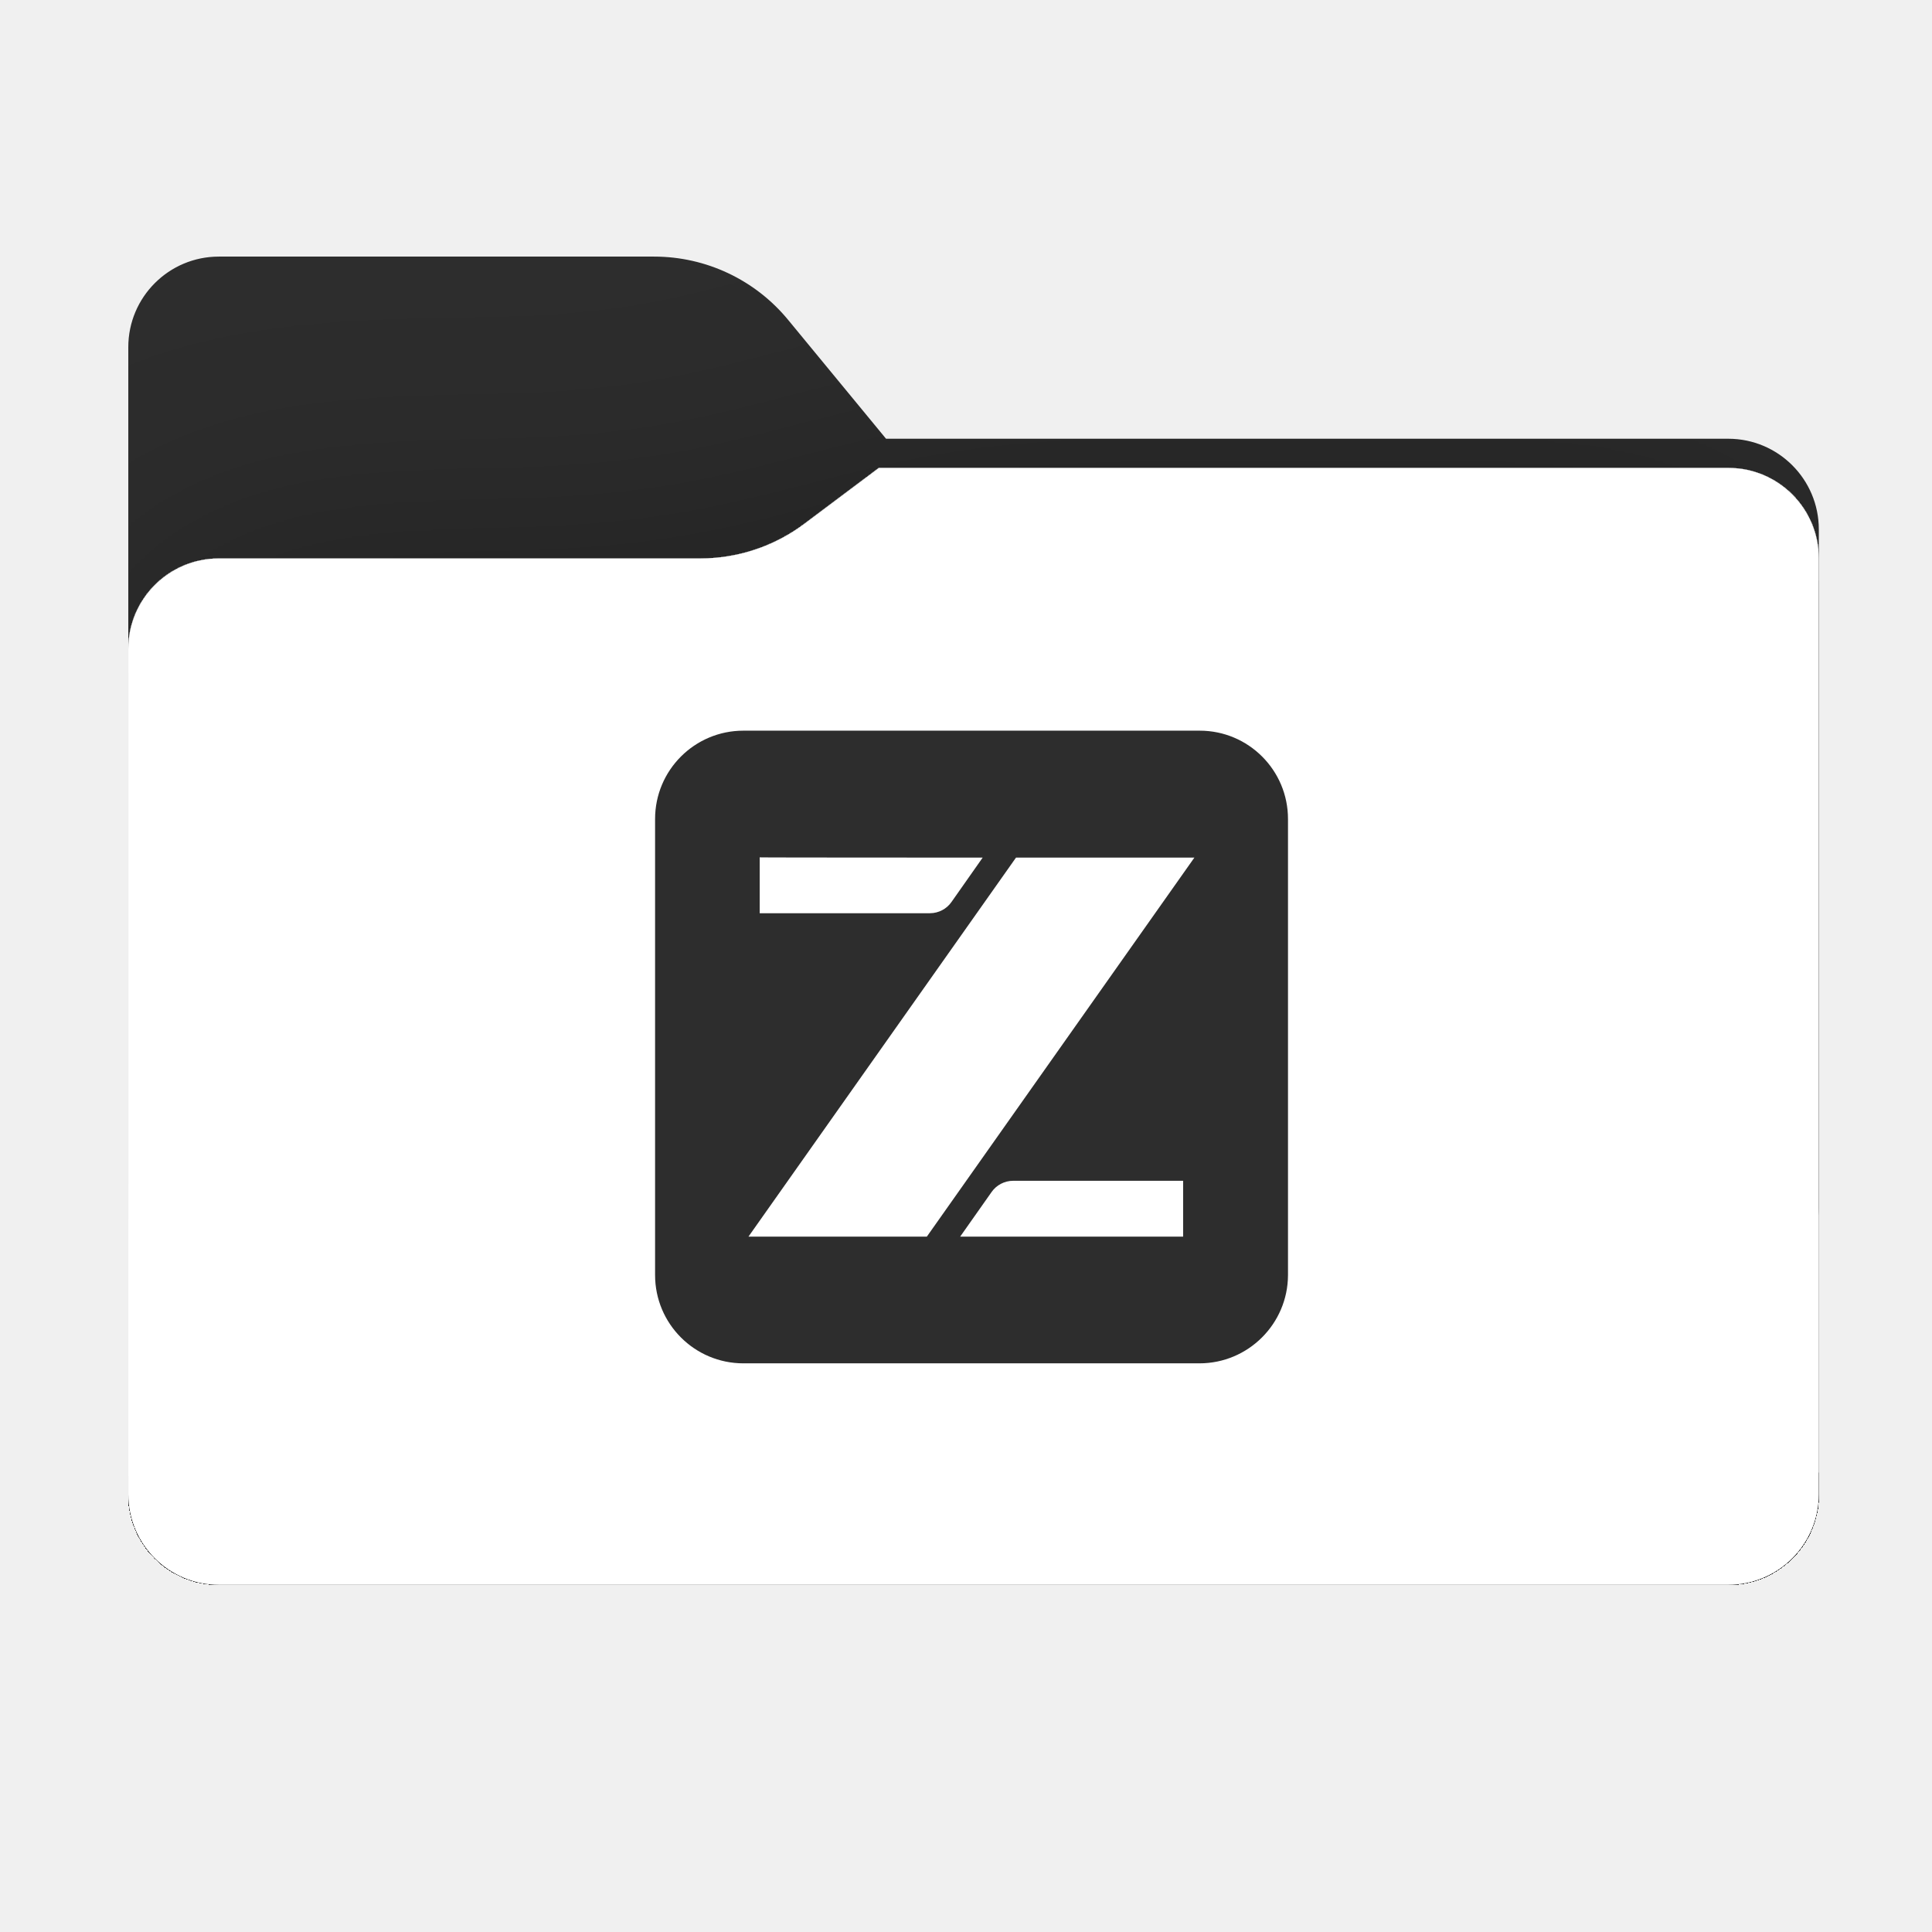
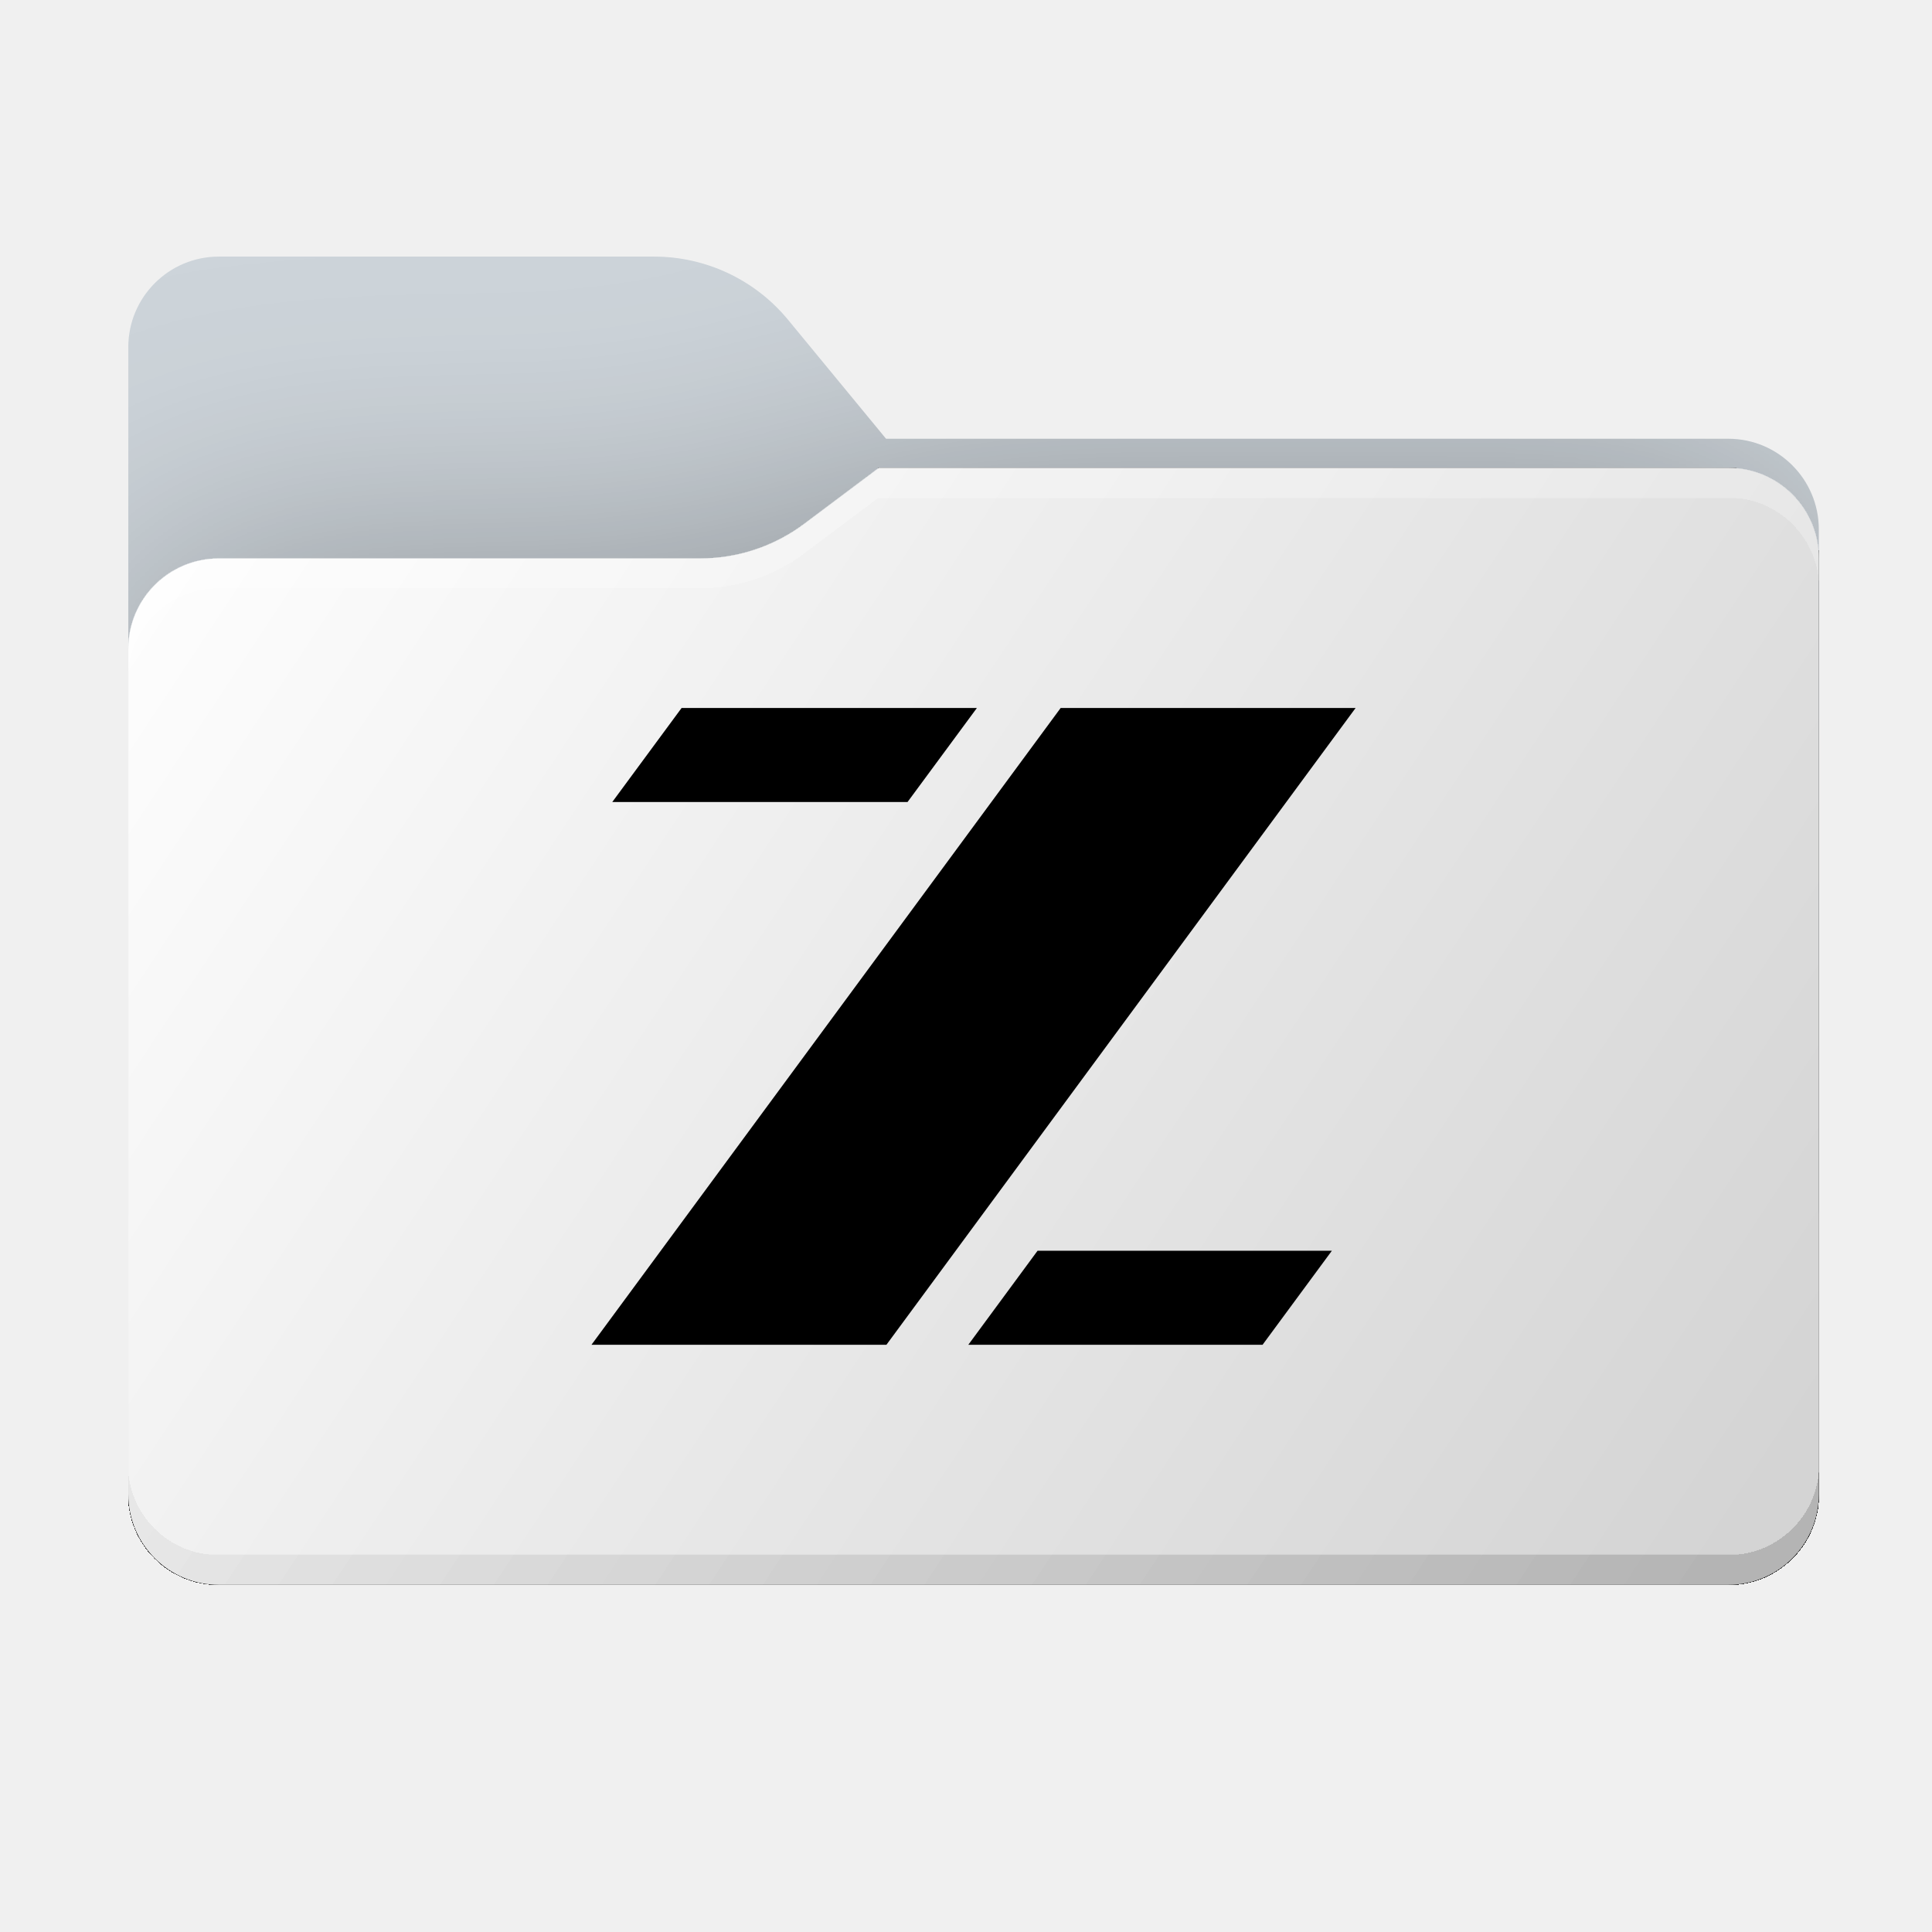
<svg xmlns="http://www.w3.org/2000/svg" width="256" height="256" viewBox="0 0 256 256" fill="none">
  <g clip-path="url(#clip0_16_132)" id="base-svg-group">
-     <path id="back-svg-group" fill-rule="evenodd" clip-rule="evenodd" d="M104.425 42.378C100.056 37.073 93.544 34 86.671 34H29C22.373 34 17 39.373 17 46V58.137V68.2V160C17 166.627 22.373 172 29 172H229C235.627 172 241 166.627 241 160V70.137C241 63.51 235.627 58.137 229 58.137H117.404L104.425 42.378Z" fill="#2d2d2d" />
+     <path id="back-svg-group" fill-rule="evenodd" clip-rule="evenodd" d="M104.425 42.378C100.056 37.073 93.544 34 86.671 34H29C22.373 34 17 39.373 17 46V58.137V68.2V160C17 166.627 22.373 172 29 172H229C235.627 172 241 166.627 241 160V70.137C241 63.51 235.627 58.137 229 58.137H117.404L104.425 42.378Z" fill="#CDD4DA" />
    <mask id="mask0_16_132" style="mask-type:alpha" maskUnits="userSpaceOnUse" x="17" y="34" width="224" height="138">
      <path id="back-svg-group" fill-rule="evenodd" clip-rule="evenodd" d="M104.425 42.378C100.056 37.073 93.544 34 86.671 34H29C22.373 34 17 39.373 17 46V58.137V68.2V160C17 166.627 22.373 172 29 172H229C235.627 172 241 166.627 241 160V70.137C241 63.51 235.627 58.137 229 58.137H117.404L104.425 42.378Z" fill="url(#paint0_linear_16_132)" />
    </mask>
    <g mask="url(#mask0_16_132)">
      <g style="mix-blend-mode:multiply" filter="url(#filter0_f_16_132)">
        <path fill-rule="evenodd" clip-rule="evenodd" d="M92.789 74C97.764 74 102.605 72.387 106.586 69.402L116.459 62H229C235.627 62 241 67.373 241 74V108V160C241 166.627 235.627 172 229 172H29C22.373 172 17 166.627 17 160L17 108V86C17 79.373 22.373 74 29 74H87H92.789Z" fill="black" fill-opacity="0.3" />
      </g>
    </g>
    <path id="front-svg-group" filter="url(#filter1_ii_16_132)" fill-rule="evenodd" clip-rule="evenodd" d="M92.789 74C97.764 74 102.605 72.387 106.586 69.402L116.459 62H229C235.627 62 241 67.373 241 74V108V198C241 204.627 235.627 210 229 210H29C22.373 210 17 204.627 17 198L17 108V86C17 79.373 22.373 74 29 74H87H92.789Z" fill="url(#paint1_linear_16_132)" />
  </g>
  <g id="custom-svg-container">
-     <g class="custom-svg" transform="translate(81.06412 91.08) scale(3.176906)" style="opacity: 1;">
-       <style type="text/css" transform="skewX(0) skewY(0)">
- 	.st0{opacity:0.3;fill:#E2E4E7;}
- 	.st1{opacity:0.8;fill:#E2E4E7;stroke:#FFFFFF;stroke-width:5;stroke-miterlimit:10;}
- 	.st2{fill:url(#SVGID_1_);}
- 	.st3{fill:none;stroke:#E0E4E9;stroke-width:0.25;stroke-miterlimit:10;}
- 	.st4{fill:none;}
- 	.st5{fill:#9DA1A5;}
- 	.st6{fill-rule:evenodd;clip-rule:evenodd;fill:none;}
- 	.st7{fill-rule:evenodd;clip-rule:evenodd;fill:#DFE2E7;}
- 	.st8{fill-rule:evenodd;clip-rule:evenodd;fill:#CDD4DA;}
- 	.st9{fill-rule:evenodd;clip-rule:evenodd;fill:#B3BCC7;}
- 	.st10{fill-rule:evenodd;clip-rule:evenodd;fill:#9DAAB7;}
- 	.st11{fill-rule:evenodd;clip-rule:evenodd;fill:#8698A8;}
- 	.st12{fill-rule:evenodd;clip-rule:evenodd;fill:url(#SVGID_2_);}
- 	.st13{fill-rule:evenodd;clip-rule:evenodd;fill:url(#SVGID_3_);}
- 	.st14{fill:#1F63EC;}
- 	.st15{fill:#2D2D2D;}
- 	.st16{fill:none;stroke:#E0E4E9;stroke-width:0.5;stroke-miterlimit:10;}
- 	.st17{fill-rule:evenodd;clip-rule:evenodd;fill:url(#SVGID_4_);}
- 	.st18{fill-rule:evenodd;clip-rule:evenodd;fill:url(#SVGID_5_);}
- 	.st19{fill:none;stroke:#677380;stroke-width:0.5;stroke-miterlimit:10;}
- 	.st20{fill:none;stroke:url(#SVGID_6_);stroke-width:2;stroke-miterlimit:10;}
- 	.st21{fill-rule:evenodd;clip-rule:evenodd;fill:url(#SVGID_7_);}
- 	.st22{fill-rule:evenodd;clip-rule:evenodd;fill:url(#SVGID_8_);}
- 	.st23{fill:#FFFFFF;}
- 	.st24{fill-rule:evenodd;clip-rule:evenodd;fill:#2D2D2D;}
- 	.st25{clip-path:url(#SVGID_10_);}
- 	.st26{clip-path:url(#SVGID_12_);}
- 	.st27{fill:url(#SVGID_13_);}
- 	.st28{fill-rule:evenodd;clip-rule:evenodd;fill:url(#SVGID_14_);}
- 	.st29{fill-rule:evenodd;clip-rule:evenodd;fill:url(#SVGID_15_);}
- 	.st30{clip-path:url(#SVGID_17_);}
- 	.st31{clip-path:url(#SVGID_19_);}
- 	.st32{fill:url(#SVGID_20_);}
- 	.st33{fill:none;stroke:url(#SVGID_21_);stroke-width:2;stroke-miterlimit:10;}
- 	.st34{fill-rule:evenodd;clip-rule:evenodd;fill:url(#SVGID_22_);}
- 	.st35{fill-rule:evenodd;clip-rule:evenodd;fill:url(#SVGID_23_);}
- 	.st36{clip-path:url(#SVGID_25_);}
- 	.st37{clip-path:url(#SVGID_27_);}
- 	.st38{fill:url(#SVGID_28_);}
- 	.st39{clip-path:url(#SVGID_30_);}
- 	.st40{clip-path:url(#SVGID_32_);}
- 	.st41{fill:url(#SVGID_33_);}
- 	.st42{fill-rule:evenodd;clip-rule:evenodd;fill:#126EF6;}
- 	.st43{fill-rule:evenodd;clip-rule:evenodd;fill:#FFFFFF;}
- 	.st44{clip-path:url(#SVGID_35_);}
- 	.st45{clip-path:url(#SVGID_37_);}
- 	.st46{fill:url(#SVGID_38_);}
- 	.st47{fill-rule:evenodd;clip-rule:evenodd;fill:#9DA1A5;}
- 	.st48{fill-rule:evenodd;clip-rule:evenodd;fill:url(#SVGID_39_);}
- 	.st49{fill-rule:evenodd;clip-rule:evenodd;fill:url(#SVGID_40_);}
- 	.st50{fill-rule:evenodd;clip-rule:evenodd;fill:url(#SVGID_41_);}
- 	.st51{fill-rule:evenodd;clip-rule:evenodd;fill:url(#SVGID_42_);}
- 	.st52{fill:none;stroke:url(#SVGID_43_);stroke-width:2;stroke-miterlimit:10;}
- 	.st53{fill-rule:evenodd;clip-rule:evenodd;fill:none;stroke:#E0E4E9;stroke-width:0.5;stroke-miterlimit:10;}
- 	.st54{fill-rule:evenodd;clip-rule:evenodd;fill:url(#SVGID_44_);}
- 	.st55{fill-rule:evenodd;clip-rule:evenodd;fill:url(#SVGID_45_);}
- 	.st56{fill-rule:evenodd;clip-rule:evenodd;fill:url(#SVGID_46_);}
- 	.st57{fill-rule:evenodd;clip-rule:evenodd;fill:url(#SVGID_47_);}
- 	.st58{fill-rule:evenodd;clip-rule:evenodd;fill:url(#SVGID_48_);}
- 	.st59{fill-rule:evenodd;clip-rule:evenodd;fill:url(#SVGID_49_);}
- 	.st60{fill-rule:evenodd;clip-rule:evenodd;fill:url(#SVGID_50_);}
- 	.st61{fill-rule:evenodd;clip-rule:evenodd;fill:url(#SVGID_51_);}
- 	.st62{fill-rule:evenodd;clip-rule:evenodd;fill:url(#SVGID_52_);}
- 	.st63{fill-rule:evenodd;clip-rule:evenodd;fill:url(#SVGID_53_);}
- 	.st64{clip-path:url(#SVGID_55_);}
- 	.st65{clip-path:url(#SVGID_57_);}
- 	.st66{fill:url(#SVGID_58_);}
- 	.st67{clip-path:url(#SVGID_60_);}
- 	.st68{clip-path:url(#SVGID_62_);}
- 	.st69{fill:url(#SVGID_63_);}
- 	.st70{fill:none;stroke:url(#SVGID_64_);stroke-width:2;stroke-miterlimit:10;}
- 	.st71{clip-path:url(#SVGID_66_);}
- 	.st72{clip-path:url(#SVGID_68_);}
- 	.st73{fill:url(#SVGID_69_);}
- 	.st74{clip-path:url(#SVGID_71_);}
- 	.st75{clip-path:url(#SVGID_73_);}
- 	.st76{fill:url(#SVGID_74_);}
- 	.st77{clip-path:url(#SVGID_76_);}
- 	.st78{clip-path:url(#SVGID_78_);}
- 	.st79{fill:url(#SVGID_79_);}
- 	.st80{fill-rule:evenodd;clip-rule:evenodd;fill:url(#SVGID_80_);}
- 	.st81{fill-rule:evenodd;clip-rule:evenodd;fill:url(#SVGID_81_);}
- 	.st82{clip-path:url(#SVGID_83_);}
- 	.st83{clip-path:url(#SVGID_85_);}
- 	.st84{fill:url(#SVGID_86_);}
- 	.st85{fill-rule:evenodd;clip-rule:evenodd;fill:url(#SVGID_87_);}
- 	.st86{fill-rule:evenodd;clip-rule:evenodd;fill:url(#SVGID_88_);}
- 	.st87{clip-path:url(#SVGID_90_);}
- 	.st88{clip-path:url(#SVGID_92_);}
- 	.st89{fill:url(#SVGID_93_);}
- 	.st90{fill:none;stroke:url(#SVGID_94_);stroke-width:2;stroke-miterlimit:10;}
- 	.st91{fill-rule:evenodd;clip-rule:evenodd;fill:url(#SVGID_95_);}
- 	.st92{fill-rule:evenodd;clip-rule:evenodd;fill:url(#SVGID_96_);}
- 	.st93{clip-path:url(#SVGID_98_);}
- 	.st94{clip-path:url(#SVGID_100_);}
- 	.st95{fill:url(#SVGID_101_);}
- 	.st96{clip-path:url(#SVGID_103_);}
- 	.st97{clip-path:url(#SVGID_105_);}
- 	.st98{fill:url(#SVGID_106_);}
- 	.st99{clip-path:url(#SVGID_108_);}
- 	.st100{clip-path:url(#SVGID_110_);}
- 	.st101{fill:url(#SVGID_111_);}
- 	.st102{fill:#FFFFFF;stroke:#B3BCC7;stroke-width:0.275;stroke-miterlimit:10;}
- 	.st103{clip-path:url(#SVGID_113_);}
- 	.st104{fill:#FDD138;}
- 	.st105{fill:#FCA62F;}
- 	.st106{fill:#FB7927;}
- 	.st107{fill:#F44B22;}
- 	.st108{fill:#D81915;}
- 	.st109{fill:#2D2D2D;stroke:#FFFFFF;stroke-width:0.335;stroke-miterlimit:10;}
- 	.st110{fill:none;stroke:#65727F;stroke-width:2;stroke-miterlimit:10;}
- 	.st111{fill:none;stroke:#65727F;stroke-width:0.75;stroke-miterlimit:10;}
- 	.st112{fill:url(#SVGID_114_);}
- 	.st113{fill:#D06C50;}
- 	.st114{fill:#2D2D2D;stroke:#B3BCC7;stroke-width:0.275;stroke-miterlimit:10;}
- 	.st115{opacity:0.2;}
- 	.st116{fill:none;stroke:#677380;stroke-width:0.356;stroke-miterlimit:10;}
- 	.st117{fill:none;stroke:#677380;stroke-width:0.356;stroke-miterlimit:10;stroke-dasharray:1.021,1.021;}
- 	.st118{fill:none;stroke:#677380;stroke-width:0.356;stroke-miterlimit:10;stroke-dasharray:1.02,1.02;}
- 	.st119{opacity:0.2;fill:none;}
- 	.st120{fill:none;stroke:#677380;stroke-width:0.369;stroke-miterlimit:10;}
- 	.st121{fill:none;stroke:#677380;stroke-width:0.369;stroke-miterlimit:10;stroke-dasharray:1.051,1.051;}
- 	.st122{opacity:0.3;fill:#1F63EC;}
- 	.st123{fill:#2D2D2D;stroke:#FFFFFF;stroke-width:0.316;stroke-miterlimit:10;}
- 	.st124{fill:#FFFFFF;stroke:#B3BCC7;stroke-width:0.316;stroke-miterlimit:10;}
- 	.st125{clip-path:url(#SVGID_118_);}
- 	.st126{fill:url(#SVGID_119_);}
- 	.st127{fill:none;stroke:#DFE2E7;stroke-width:0.75;stroke-miterlimit:10;}
- 	.st128{fill:#9DA1A5;stroke:#FFFFFF;stroke-miterlimit:10;}
- 	.st129{fill:url(#SVGID_120_);}
- 	.st130{fill:none;stroke:#677380;stroke-width:0.75;stroke-miterlimit:10;}
- 	.st131{opacity:0.4;}
- 	.st132{clip-path:url(#SVGID_122_);}
- 	.st133{clip-path:url(#SVGID_124_);}
- 	.st134{fill:url(#SVGID_125_);}
- 	.st135{fill:none;stroke:#8392A3;stroke-width:0.35;stroke-miterlimit:10;}
- 	.st136{fill:none;stroke:#8392A3;stroke-width:0.35;stroke-miterlimit:10;stroke-dasharray:0.995,0.995;}
- 	.st137{fill:none;stroke:#8392A3;stroke-width:0.35;stroke-miterlimit:10;stroke-dasharray:1.004,1.004;}
- 	.st138{fill:none;stroke:url(#SVGID_126_);stroke-width:1.5;stroke-miterlimit:10;}
- 	.st139{fill:url(#SVGID_127_);}
- 	.st140{fill:none;stroke:#DDE0E4;stroke-width:0.35;stroke-miterlimit:10;}
- 	.st141{fill:#2D2D2D;stroke:#A9B3BE;stroke-width:0.275;stroke-miterlimit:10;}
- 	.st142{fill-rule:evenodd;clip-rule:evenodd;fill:#126EF4;}
- 	.st143{fill:#FFFFFF;stroke:#B1BAC4;stroke-width:0.275;stroke-miterlimit:10;}
- 	.st144{fill:#CE6C50;}
- 	.st145{fill:#5B5B5B;}
- 	.st146{fill:#8392A3;}
- 	.st147{fill:none;stroke:url(#SVGID_128_);stroke-width:1.5;stroke-miterlimit:10;}
- 	.st148{fill:url(#SVGID_129_);}
- 	.st149{fill:none;stroke:#B5BDC4;stroke-width:0.7;stroke-miterlimit:10;}
- 	.st150{opacity:0.6;fill:none;stroke:#78838E;stroke-width:0.35;stroke-miterlimit:10;}
- 	.st151{opacity:0.2;fill:none;stroke:#8392A3;stroke-width:0.35;stroke-miterlimit:10;stroke-dasharray:1,1;}
- 	.st152{fill:none;stroke:#DDE0E4;stroke-width:0.75;stroke-miterlimit:10;}
- 	.st153{fill:none;stroke:#8392A3;stroke-width:0.5;stroke-miterlimit:10;}
- 	.st154{opacity:0.2;fill:none;stroke:#677380;stroke-width:0.356;stroke-miterlimit:10;stroke-dasharray:1.018,1.018;}
- 	.st155{fill:none;stroke:#DDE0E4;stroke-width:0.765;stroke-miterlimit:10;}
- 	.st156{fill:url(#SVGID_130_);}
- 	.st157{fill:url(#SVGID_131_);}
- 	.st158{fill:#B1BAC4;}
- 	.st159{fill:#CBD1D8;}
- 	.st160{fill:#0B1B2B;}
- 	.st161{fill:#91D119;}
- 	.st162{opacity:0.7;}
- 	.st163{fill:#FFFFFF;stroke:#000000;stroke-width:0.442;stroke-miterlimit:10;}
- 	.st164{fill:none;stroke:#939CAA;stroke-width:0.221;stroke-miterlimit:10;}
- 	.st165{fill:none;stroke:#FFFFFF;stroke-width:3.092;stroke-miterlimit:10;}
- 	.st166{fill:url(#SVGID_132_);}
- 	.st167{fill:none;stroke:url(#SVGID_133_);stroke-width:1.714;stroke-miterlimit:10;}
- 	.st168{fill:url(#SVGID_134_);}
- 	.st169{fill:url(#SVGID_135_);}
- 	.st170{fill:url(#SVGID_136_);}
- 	.st171{fill:url(#SVGID_137_);}
- 	.st172{fill:url(#SVGID_138_);}
- 	.st173{fill:url(#SVGID_139_);}
- 	.st174{fill:url(#SVGID_140_);}
- 	.st175{fill:url(#SVGID_141_);}
- 	.st176{fill:url(#SVGID_142_);}
- 	.st177{fill:url(#SVGID_143_);}
- 	.st178{fill:url(#SVGID_144_);}
- 	.st179{fill:none;stroke:#1F63EC;stroke-width:4;stroke-miterlimit:10;}
- 	.st180{fill:none;stroke:#0B1B2B;stroke-width:4;stroke-miterlimit:10;}
- 	.st181{fill:none;stroke:#677380;stroke-width:0.399;stroke-miterlimit:10;}
- 	.st182{fill:none;stroke:#677380;stroke-width:0.399;stroke-miterlimit:10;stroke-dasharray:1.14,1.14;}
- 	.st183{fill:#257AF1;}
- 	.st184{opacity:0.3;fill:#FFFFFF;}
- 	.st185{fill:none;stroke:#98A5B2;stroke-width:4;stroke-miterlimit:10;}
- 	.st186{fill:none;stroke:#65727F;stroke-width:0.399;stroke-miterlimit:10;}
- 	.st187{fill:none;stroke:#65727F;stroke-width:0.399;stroke-miterlimit:10;stroke-dasharray:1.14,1.14;}
- 	.st188{fill:none;stroke:#DDDFE4;stroke-width:0.75;stroke-miterlimit:10;}
- 	.st189{fill:#9A9EA2;}
- 	.st190{fill-rule:evenodd;clip-rule:evenodd;fill:#3267AC;}
- 	.st191{fill:#FFFFFF;stroke:#AFB8C3;stroke-width:0.275;stroke-miterlimit:10;}
- 	.st192{fill:#C5694E;}
- 	.st193{fill:#8192A2;}
- 	.st194{fill:#2D2D2D;stroke:#FFFFFF;stroke-width:0.632;stroke-miterlimit:10;}
- </style>
-       <g id="图层_2" transform="skewX(0) skewY(0)">
- </g>
-       <g id="图层_1" transform="skewX(0) skewY(0)">
-         <path class="st194" d="M24.51,28.51H5.49c-2.21,0-4-1.79-4-4V5.49c0-2.21,1.79-4,4-4h19.03c2.21,0,4,1.79,4,4v19.03   C28.51,26.72,26.72,28.51,24.51,28.51z" transform="skewX(0) skewY(0)" />
-         <g transform="skewX(0) skewY(0)">
-           <g transform="skewX(0) skewY(0)">
-             <g transform="skewX(0) skewY(0)">
-               <g transform="skewX(0) skewY(0)">
-                 <path class="st23" d="M15.47,7.1l-1.3,1.85c-0.2,0.29-0.54,0.47-0.9,0.47h-7.1V7.09C6.16,7.1,15.47,7.1,15.47,7.1z" transform="skewX(0) skewY(0)" />
-                 <polygon class="st23" points="24.3,7.1 13.14,22.91 5.7,22.91 16.86,7.1      " transform="skewX(0) skewY(0)" />
-                 <path class="st23" d="M14.53,22.91l1.31-1.86c0.2-0.29,0.54-0.47,0.9-0.47h7.09v2.33H14.53z" transform="skewX(0) skewY(0)" />
-               </g>
-             </g>
-           </g>
-         </g>
+     <g class="custom-svg" transform="translate(78.375 85.375) scale(4.21875)">
+       <g fill="#000000" fill-rule="evenodd">
+         <path d="M12.105 2L9.927 4.953H.653L2.83 2h9.276z" />
+         <path d="M23.254 19.048L21.078 22h-9.242l2.174-2.952h9.244z" />
+         <path d="M24 2L9.264 22H0L14.736 2H24z" />
      </g>
    </g>
  </g>
  <defs>
    <filter id="filter0_f_16_132" x="-20" y="25" width="298" height="184" filterUnits="userSpaceOnUse" color-interpolation-filters="sRGB">
      <feFlood flood-opacity="0" result="BackgroundImageFix" />
      <feBlend mode="normal" in="SourceGraphic" in2="BackgroundImageFix" result="shape" />
      <feGaussianBlur stdDeviation="18.5" result="effect1_foregroundBlur_16_132" />
    </filter>
    <filter id="filter1_ii_16_132" x="17" y="62" width="224" height="148" filterUnits="userSpaceOnUse" color-interpolation-filters="sRGB">
      <feFlood flood-opacity="0" result="BackgroundImageFix" />
      <feBlend mode="normal" in="SourceGraphic" in2="BackgroundImageFix" result="shape" />
      <feColorMatrix in="SourceAlpha" type="matrix" values="0 0 0 0 0 0 0 0 0 0 0 0 0 0 0 0 0 0 127 0" result="hardAlpha" />
      <feOffset dy="4" />
      <feComposite in2="hardAlpha" operator="arithmetic" k2="-1" k3="1" />
      <feColorMatrix type="matrix" values="0 0 0 0 1 0 0 0 0 1 0 0 0 0 1 0 0 0 0.25 0" />
      <feBlend mode="normal" in2="shape" result="effect1_innerShadow_16_132" />
      <feColorMatrix in="SourceAlpha" type="matrix" values="0 0 0 0 0 0 0 0 0 0 0 0 0 0 0 0 0 0 127 0" result="hardAlpha" />
      <feOffset dy="-4" />
      <feComposite in2="hardAlpha" operator="arithmetic" k2="-1" k3="1" />
      <feColorMatrix type="matrix" values="0 0 0 0 0 0 0 0 0 0 0 0 0 0 0 0 0 0 0.9 0" />
      <feBlend mode="soft-light" in2="effect1_innerShadow_16_132" result="effect2_innerShadow_16_132" />
    </filter>
    <linearGradient id="paint0_linear_16_132" x1="17" y1="34" x2="197.768" y2="215.142" gradientUnits="userSpaceOnUse">
-       <stop stop-color="#FFE7A2" />
-       <stop offset="1" stop-color="#FFCB3D" />
+       <stop stop-color="#DFE2E7" />
+       <stop offset="1" stop-color="#B3BCC7" />
    </linearGradient>
    <linearGradient id="paint1_linear_16_132" x1="17" y1="62" x2="241" y2="210" gradientUnits="userSpaceOnUse">
      <stop stop-color="#ffffff" />
-       <stop offset="0.953" stop-color="#ffffff" />
+       <stop offset="0.953" stop-color="#d4d4d4" />
    </linearGradient>
  </defs>
</svg>
